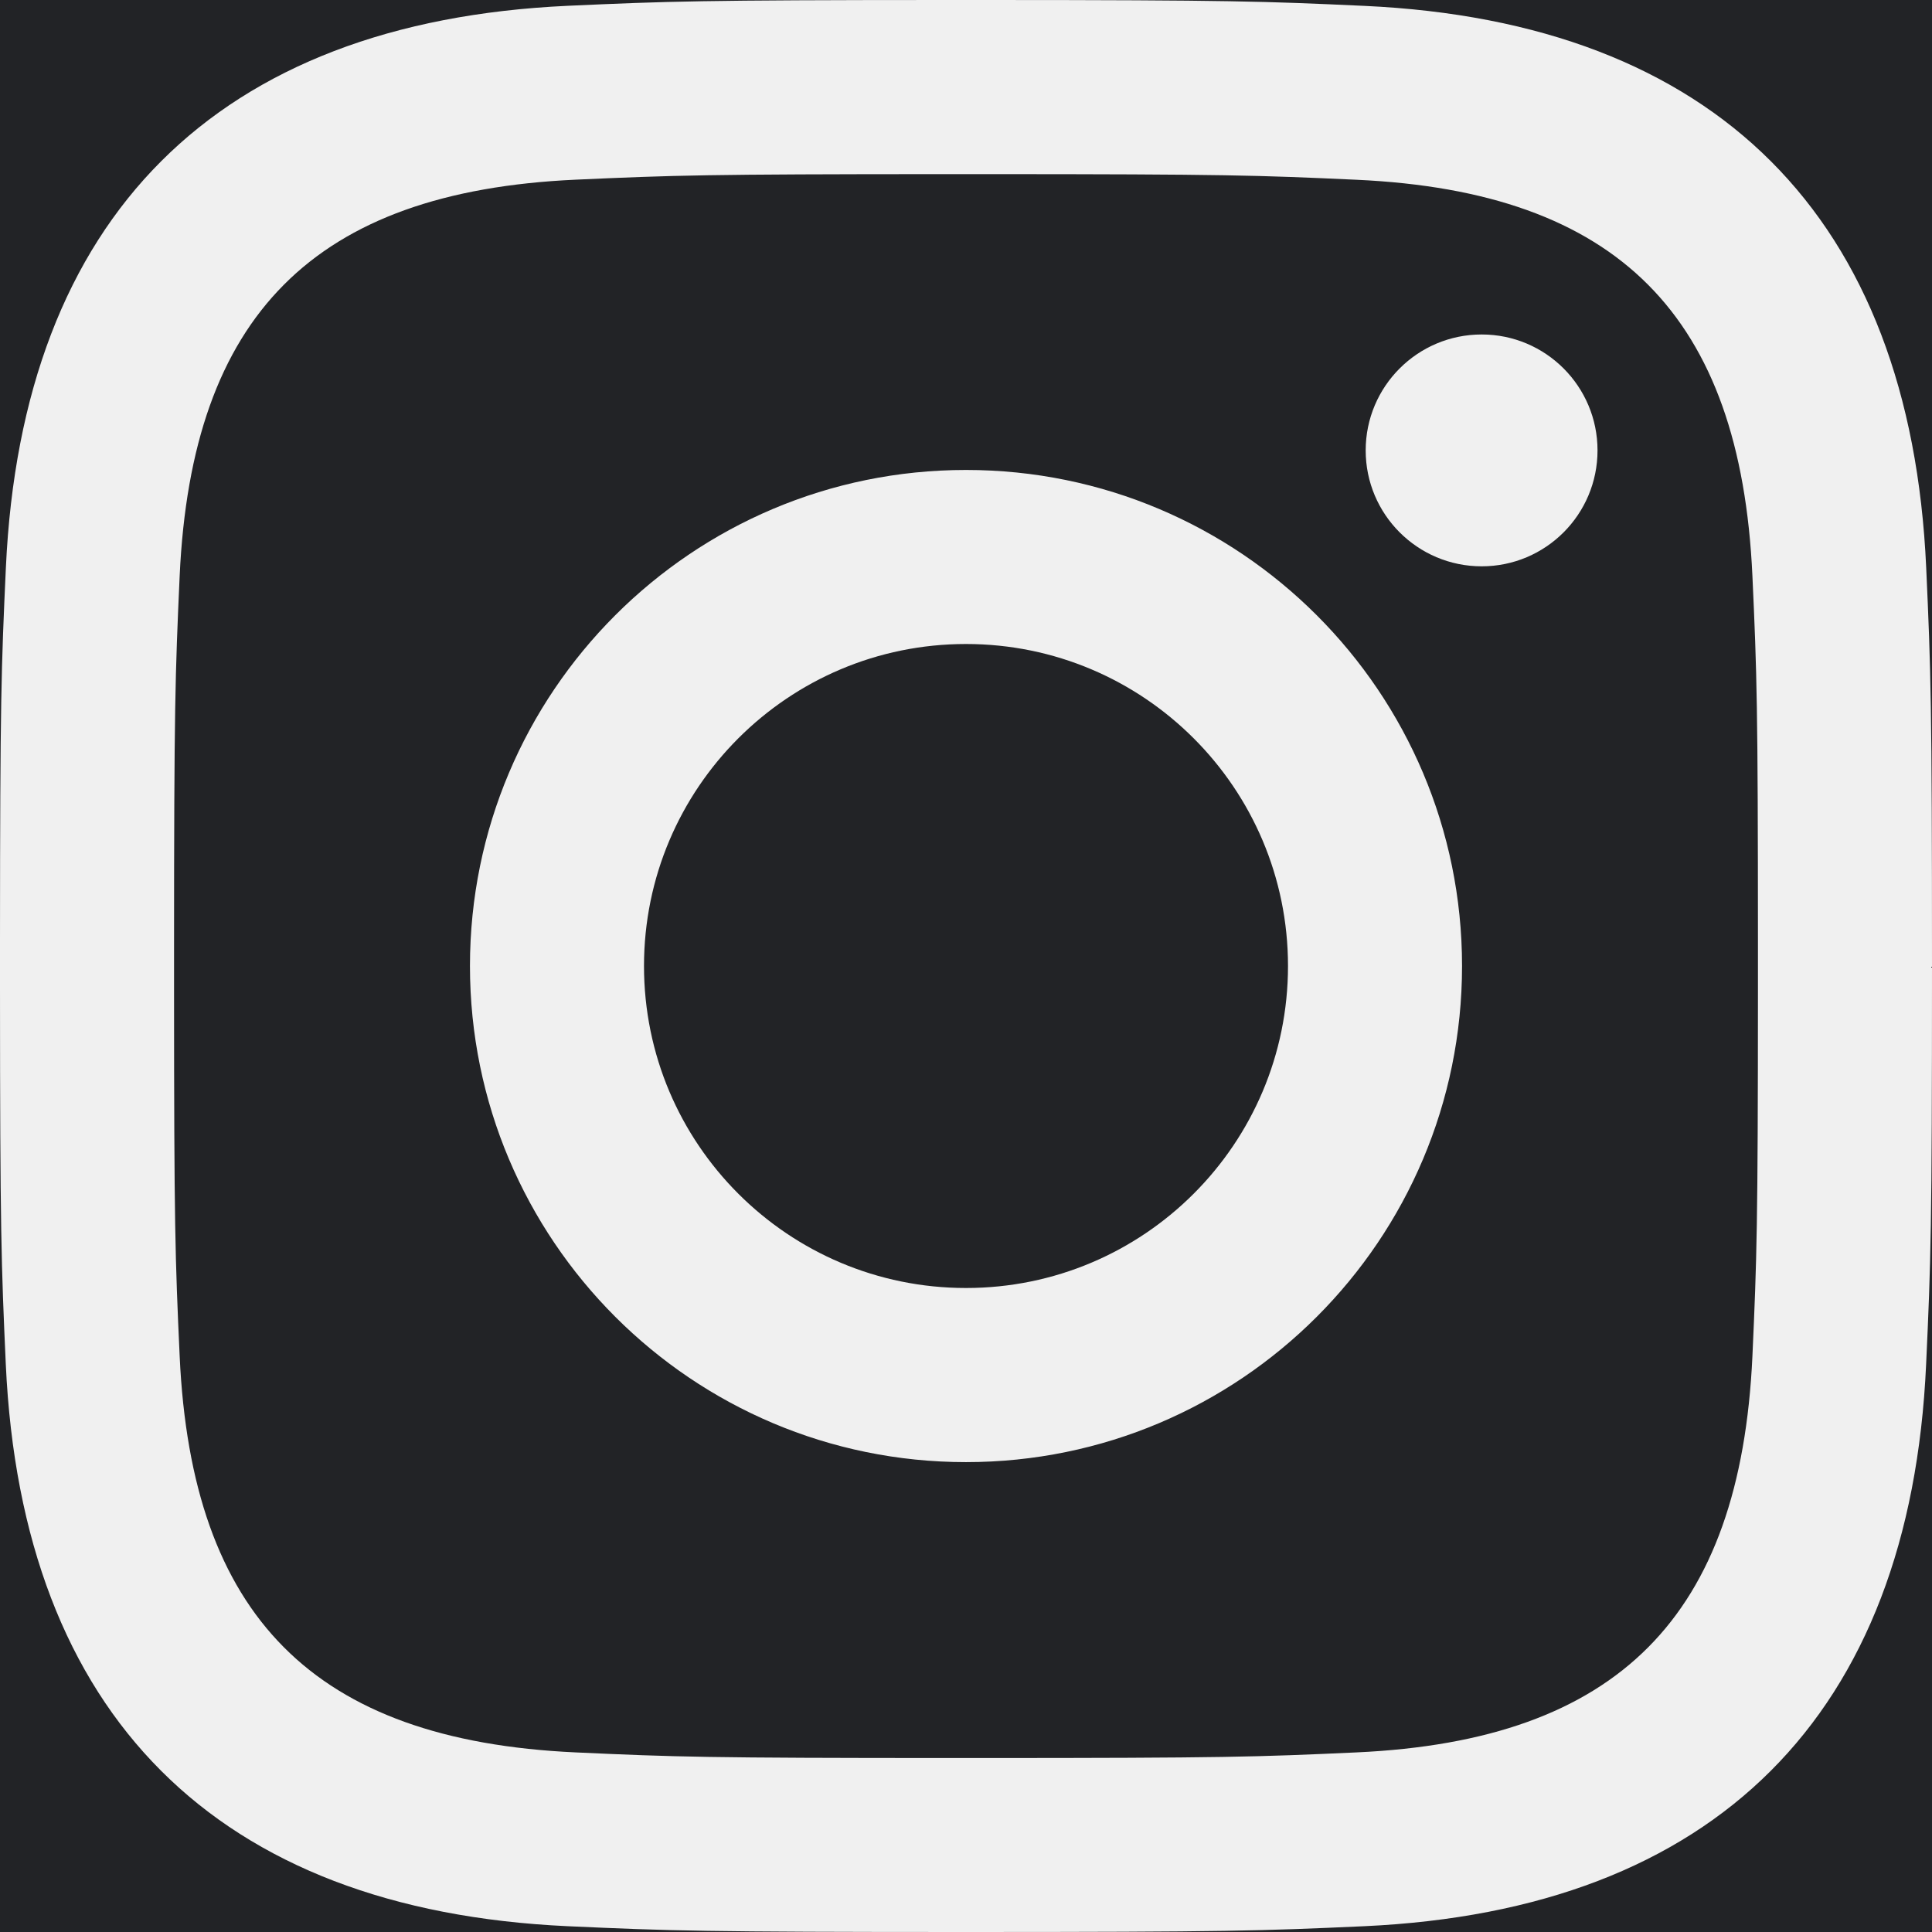
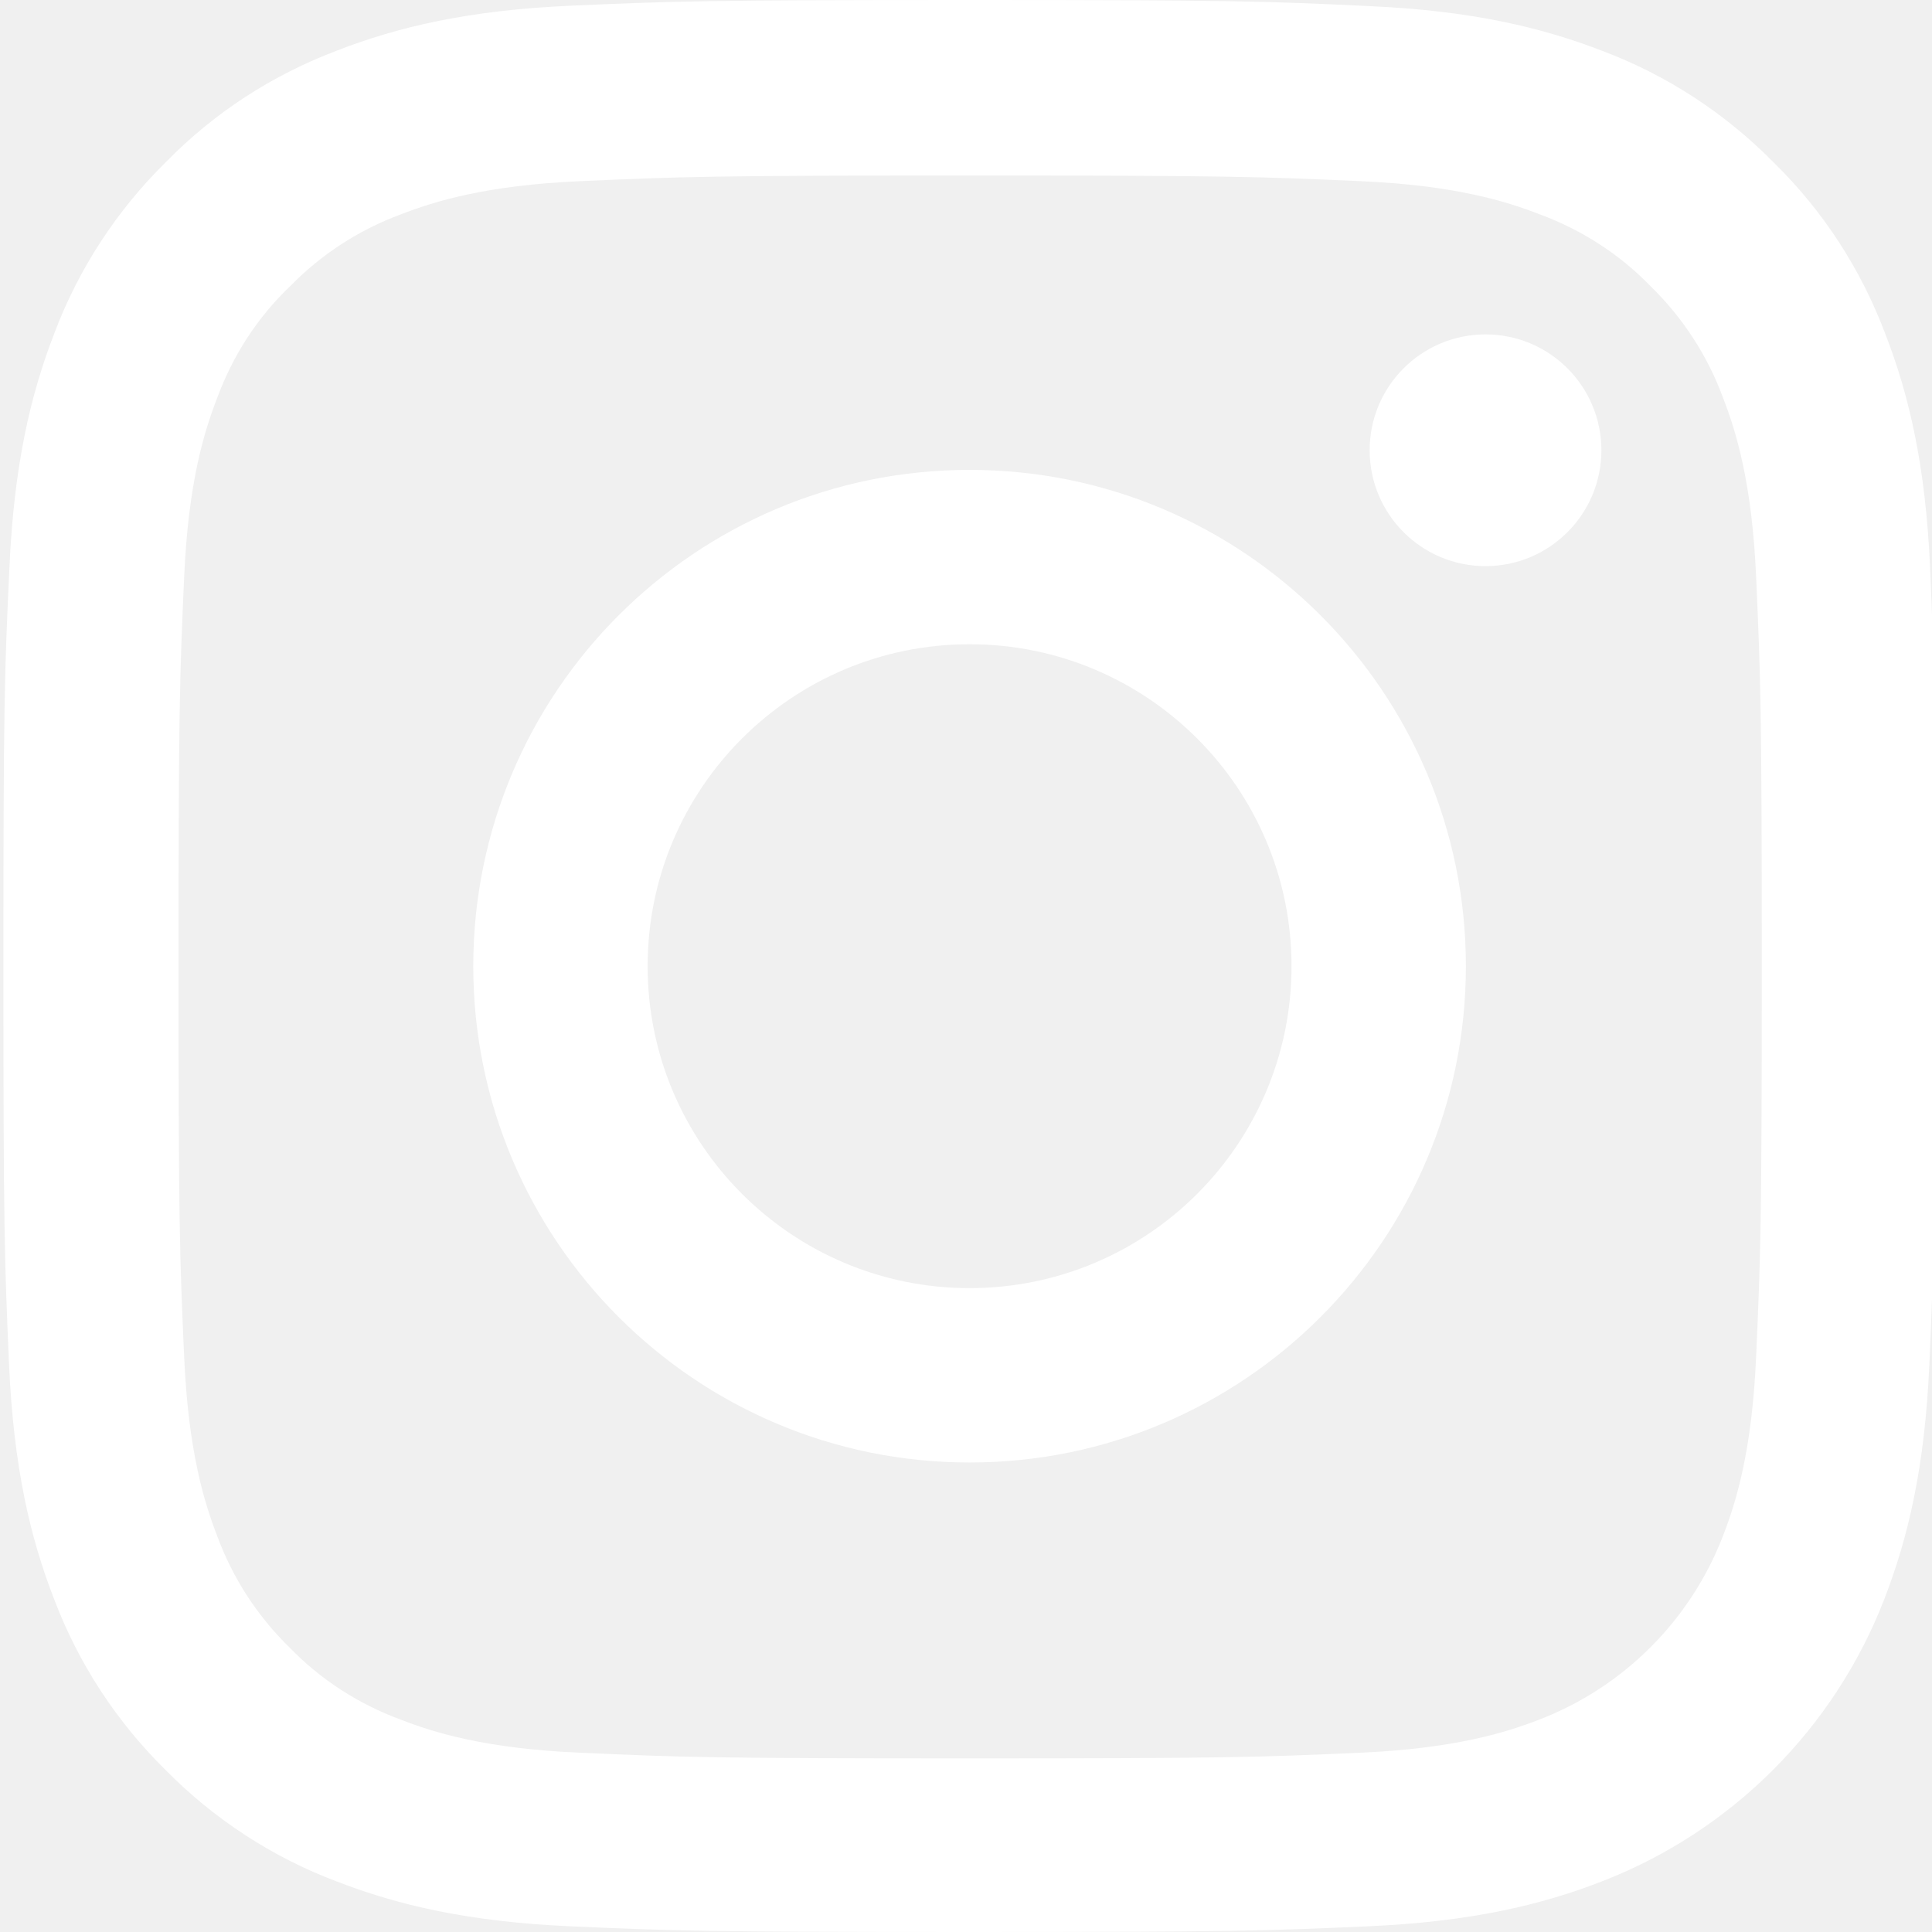
- <svg xmlns="http://www.w3.org/2000/svg" viewBox="0 0 448 448" fill="#222326">
-   <path d="M0 230.126v-.793c.016 55.974.294 63.853 1.344 87.03 3.733 81.349 48.87 126.56 130.293 130.293C155.55 447.739 163.165 448 224 448H0V230.126zm229.242-189.75c55.006.014 62.368.256 85.291 1.307 60.704 2.762 89.059 31.565 91.822 91.821 1.05 22.905 1.275 30.266 1.287 85.272v10.487c-.014 55.022-.255 62.365-1.287 85.27-2.782 60.2-31.062 89.059-91.822 91.822-23.159 1.06-30.399 1.297-87.005 1.306h-7.054c-56.572-.009-63.848-.245-86.989-1.306-60.853-2.782-89.058-31.715-91.821-91.84-1.05-22.905-1.292-30.249-1.306-85.271v-8.77c.01-56.572.263-63.83 1.306-86.989 2.781-60.237 31.061-89.058 91.821-91.821 22.923-1.032 30.268-1.274 85.273-1.287h10.484zm-5.242 68.6c-63.523 0-115.024 51.501-115.024 115.024S160.477 339.043 224 339.043 339.024 287.54 339.024 224c0-63.523-51.501-115.024-115.024-115.024zm0 40.357c41.235 0 74.667 33.432 74.667 74.667 0 41.253-33.432 74.667-74.667 74.667S149.333 265.253 149.333 224c0-41.235 33.432-74.667 74.667-74.667zM343.579 77.56c-14.859 0-26.899 12.04-26.899 26.88s12.04 26.88 26.899 26.88c14.84 0 26.861-12.04 26.861-26.88s-12.021-26.88-26.861-26.88zM448 224v224H224c60.835 0 68.47-.261 92.363-1.344 81.274-3.733 126.597-48.87 130.274-130.293C447.74 292.469 448 284.835 448 224zm-1.344-92.344c-3.659-81.275-48.85-126.56-130.275-130.293C293.187.294 285.307.016 229.333 0L448 0v224c0-60.835-.261-68.45-1.344-92.344zM0 0h218.667c-55.973.016-63.834.294-87.011 1.344C50.306 5.077 5.096 50.214 1.363 131.637.299 154.722.019 162.62 0 217.873L0 0z" />
+ <svg xmlns="http://www.w3.org/2000/svg" height="512px" viewBox="0 0 511 511.9" width="512px">
+   <g>
+     <path d="m510.949 150.5c-1.199-27.199-5.598-45.898-11.898-62.102-6.5-17.199-16.5-32.598-29.602-45.398-12.801-13-28.301-23.102-45.301-29.5-16.297-6.301-34.898-10.699-62.098-11.898-27.402-1.301-36.102-1.602-105.602-1.602s-78.199.301-105.5 1.5c-27.199 1.199-45.898 5.602-62.098 11.898-17.203 6.5-32.602 16.5-45.402 29.602-13 12.801-23.098 28.301-29.5 45.301-6.301 16.301-10.699 34.898-11.898 62.098-1.301 27.402-1.602 36.102-1.602 105.602s.301 78.199 1.5 105.5c1.199 27.199 5.602 45.898 11.902 62.102 6.5 17.199 16.598 32.598 29.598 45.398 12.801 13 28.301 23.102 45.301 29.5 16.301 6.301 34.898 10.699 62.102 11.898 27.297 1.203 36 1.5 105.5 1.5s78.199-.297 105.5-1.5c27.199-1.199 45.898-5.598 62.098-11.898 34.402-13.301 61.602-40.5 74.902-74.898 6.297-16.301 10.699-34.902 11.898-62.102 1.199-27.301 1.5-36 1.5-105.5s-.102-78.199-1.301-105.5zm-46.098 209c-1.102 25-5.301 38.5-8.801 47.5-8.602 22.301-26.301 40-48.602 48.602-9 3.5-22.598 7.699-47.5 8.797-27 1.203-35.098 1.5-103.398 1.5s-76.5-.297-103.402-1.5c-25-1.098-38.5-5.297-47.5-8.797-11.098-4.102-21.199-10.602-29.398-19.102-8.5-8.301-15-18.301-19.102-29.398-3.5-9-7.699-22.602-8.797-47.5-1.203-27-1.5-35.102-1.5-103.402s.297-76.5 1.5-103.398c1.098-25 5.297-38.5 8.797-47.5 4.102-11.102 10.602-21.199 19.203-29.402 8.297-8.5 18.297-15 29.398-19.098 9-3.5 22.602-7.699 47.5-8.801 27-1.199 35.102-1.5 103.398-1.5 68.402 0 76.5.301 103.402 1.5 25 1.102 38.5 5.301 47.5 8.801 11.098 4.098 21.199 10.598 29.398 19.098 8.5 8.301 15 18.301 19.102 29.402 3.5 9 7.699 22.598 8.801 47.5 1.199 27 1.5 35.098 1.5 103.398s-.301 76.301-1.5 103.301zm0 0" data-original="#000000" class="active-path" data-old_color="#000000" fill="#FFFFFF" />
+     <path d="m256.449 124.5c-72.598 0-131.5 58.898-131.5 131.5s58.902 131.5 131.5 131.5c72.602 0 131.5-58.898 131.5-131.5s-58.898-131.5-131.5-131.5zm0 216.801c-47.098 0-85.301-38.199-85.301-85.301s38.203-85.301 85.301-85.301c47.102 0 85.301 38.199 85.301 85.301s-38.199 85.301-85.301 85.301zm0 0" data-original="#000000" class="active-path" data-old_color="#000000" fill="#FFFFFF" />
+     <path d="m423.852 119.301c0 16.953-13.746 30.699-30.703 30.699-16.953 0-30.699-13.746-30.699-30.699 0-16.957 13.746-30.699 30.699-30.699 16.957 0 30.703 13.742 30.703 30.699zm0 0" data-original="#000000" class="active-path" data-old_color="#000000" fill="#FFFFFF" />
+   </g>
</svg>
